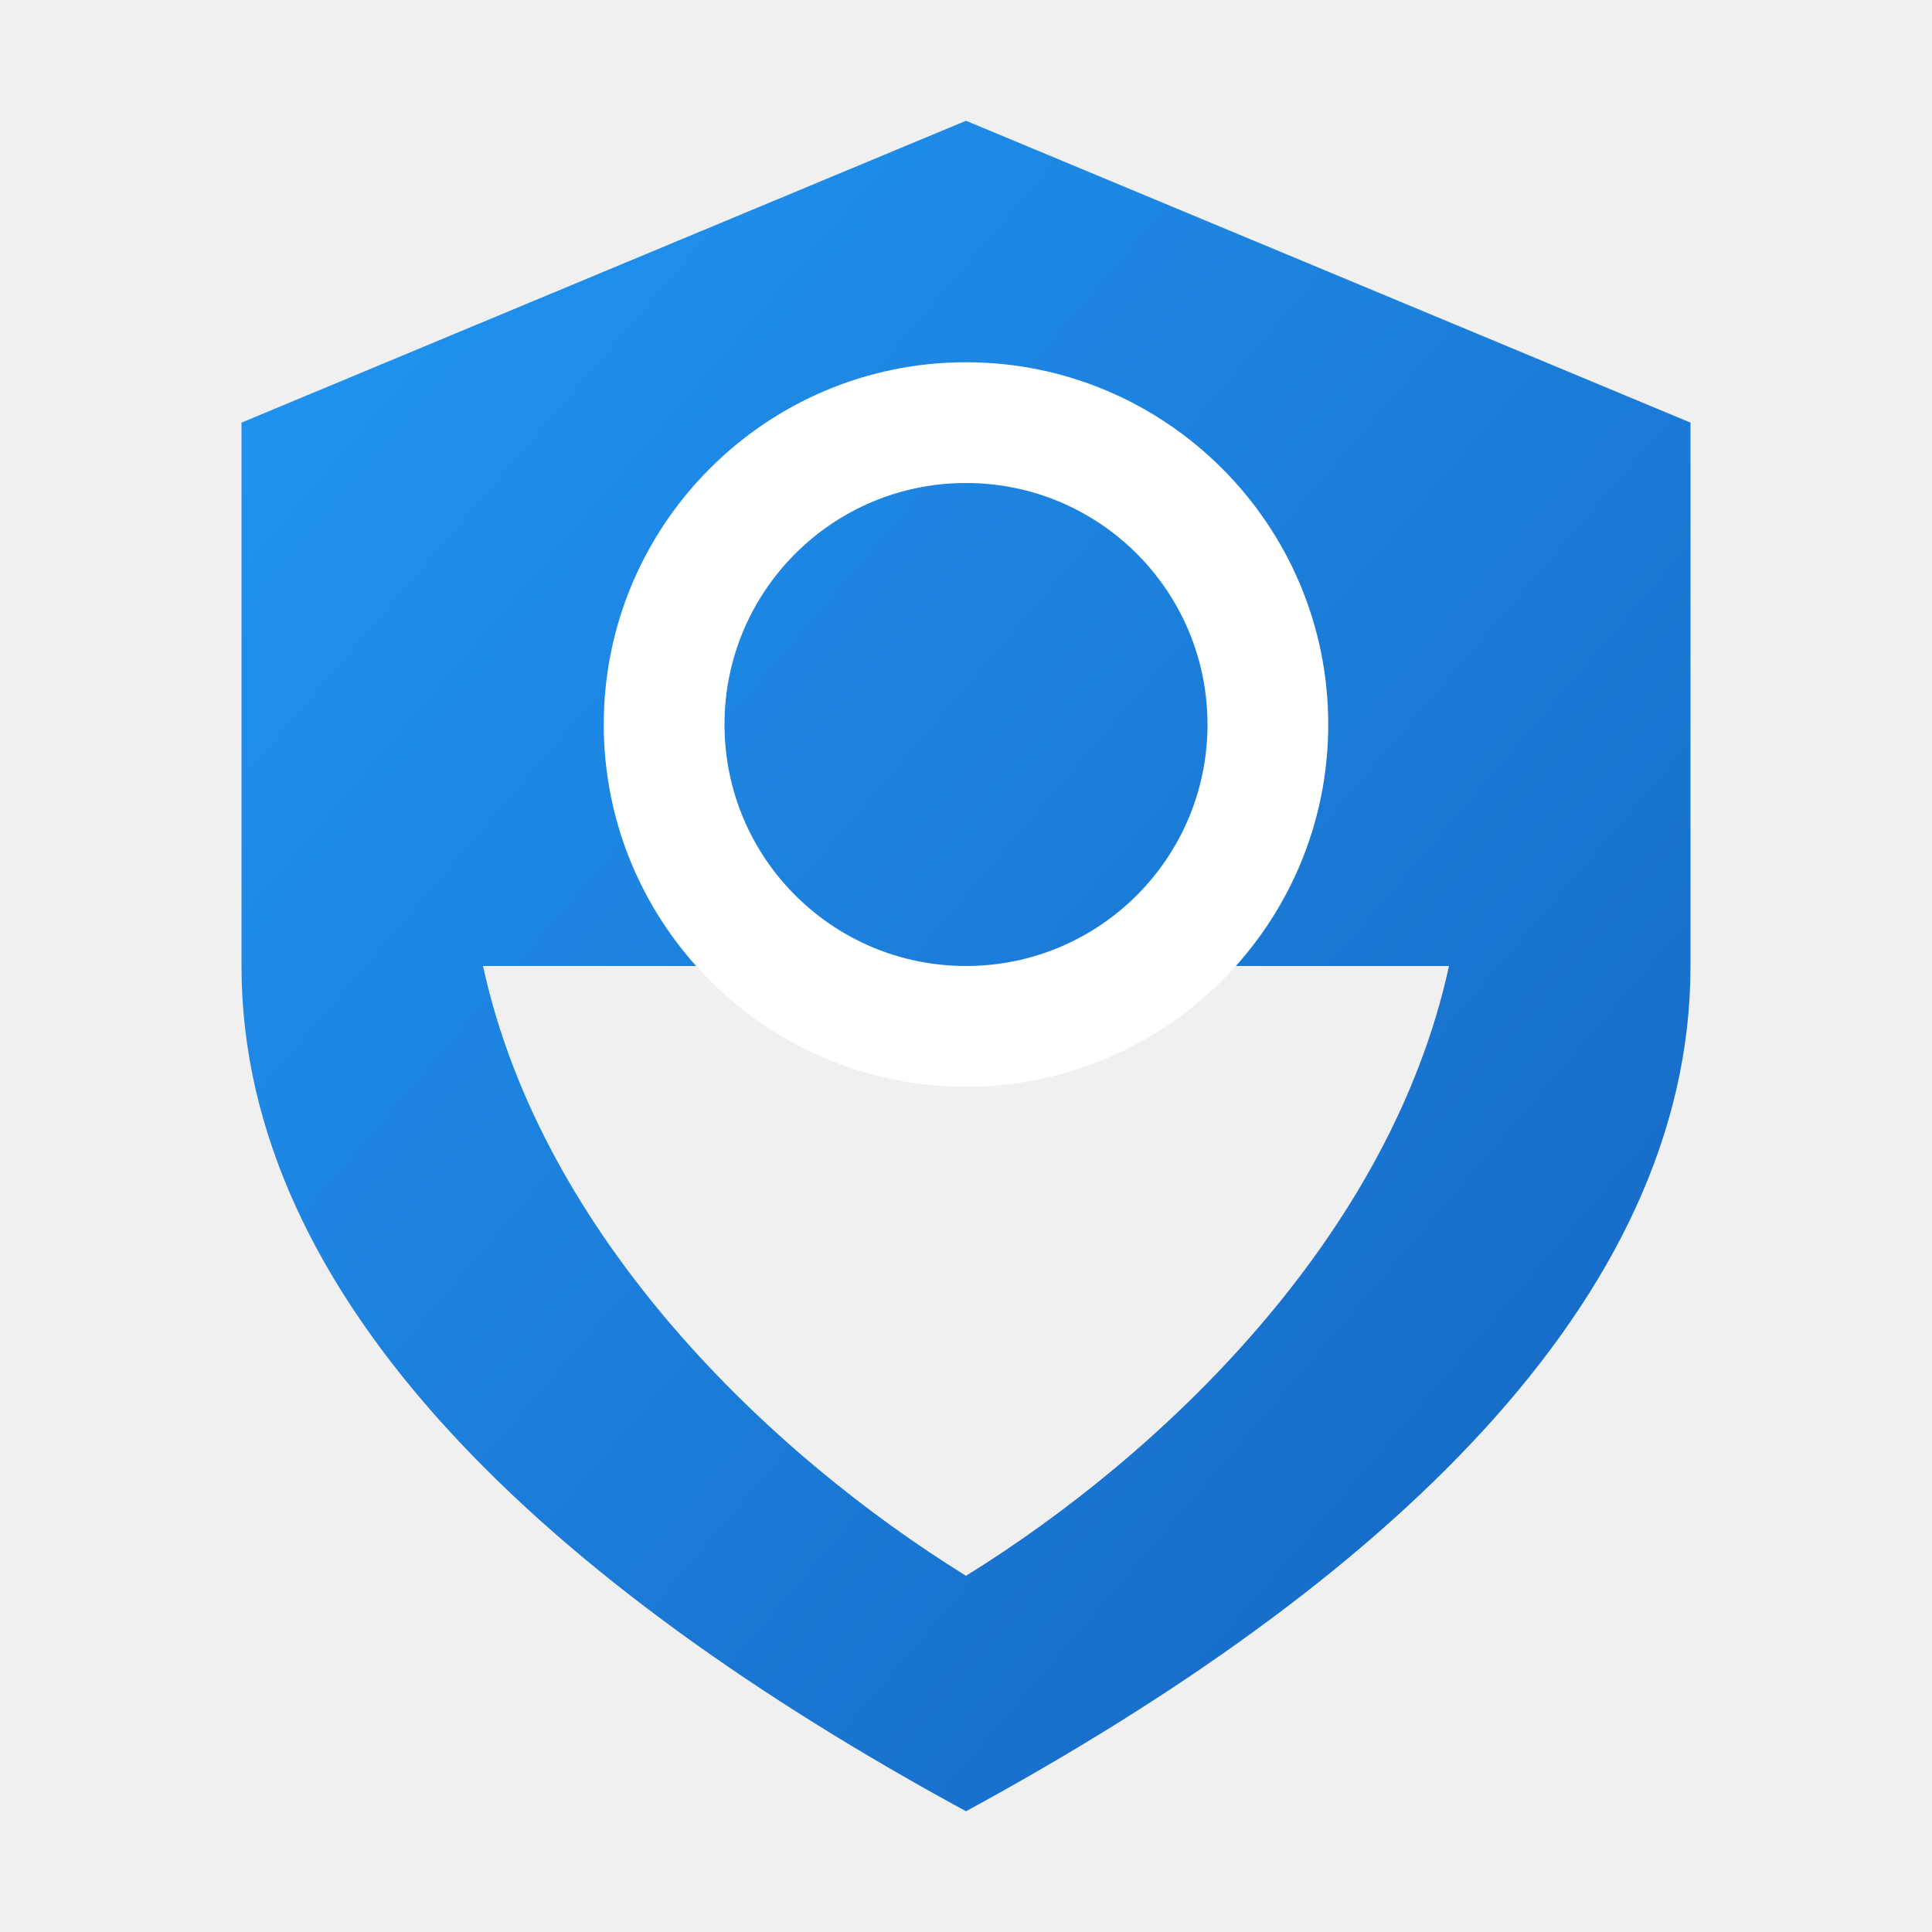
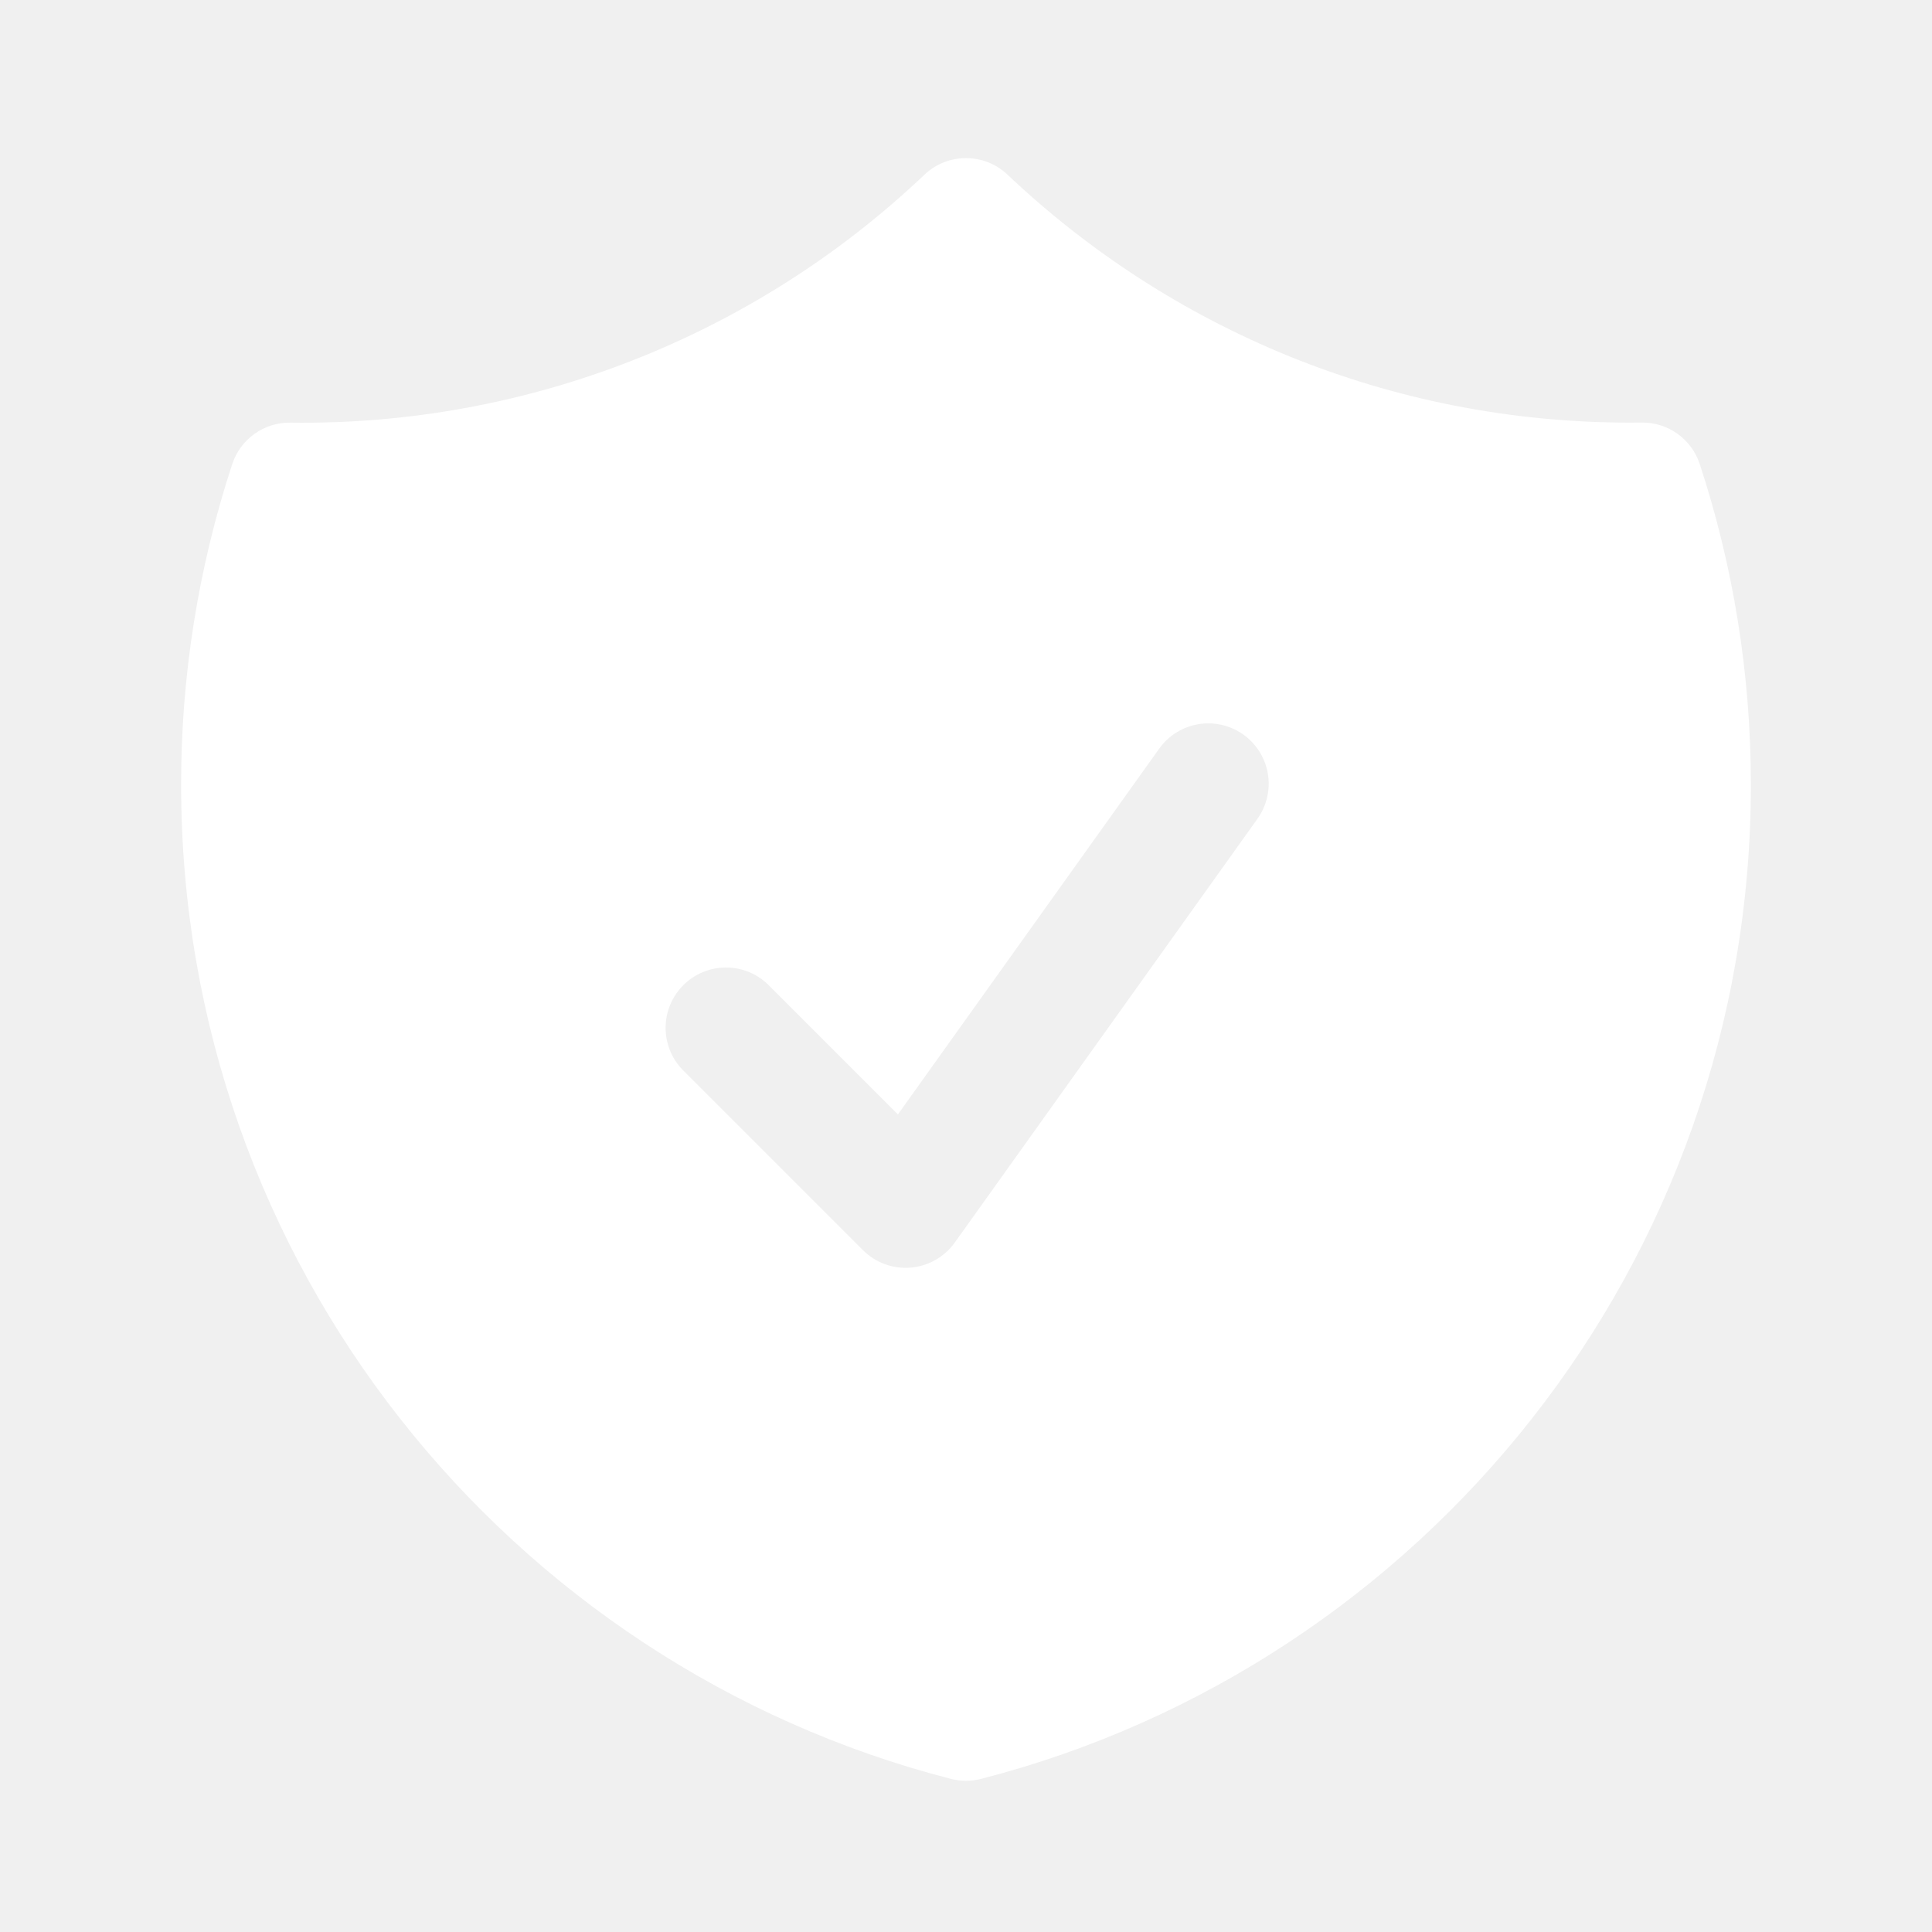
- <svg xmlns="http://www.w3.org/2000/svg" width="32" height="32" viewBox="0 0 32 32">
-   <defs>
-     <linearGradient id="shield-gradient" x1="0%" y1="0%" x2="100%" y2="100%">
-       <stop offset="0%" stop-color="#2196F3" />
-       <stop offset="100%" stop-color="#1565C0" />
-     </linearGradient>
-   </defs>
-   <path fill="url(#shield-gradient)" d="M16 2L4 7v9c0 5.55 5.12 10.26 12 14 6.88-3.74 12-8.45 12-14V7L16 2zm0 14h8c-.98 4.5-4.77 8.1-8 10.1-3.23-2-7.02-5.6-8-10.1h8z" />
-   <path fill="#ffffff" d="M16 6c-3.31 0-6 2.69-6 6s2.69 6 6 6 6-2.69 6-6-2.69-6-6-6zm0 10c-2.21 0-4-1.79-4-4s1.79-4 4-4 4 1.79 4 4-1.79 4-4 4z" />
+ <svg xmlns="http://www.w3.org/2000/svg" viewBox="0 0 24 24" fill="#FFFFFF">
+   <path fill-rule="evenodd" d="M12.516 2.17a.75.75 0 00-1.032 0 11.209 11.209 0 01-7.877 3.08.75.75 0 00-.722.515A12.74 12.74 0 002.25 9.75c0 5.942 4.064 10.933 9.563 12.348a.75.75 0 00.374 0c5.499-1.415 9.563-6.406 9.563-12.348 0-1.39-.223-2.73-.635-3.985a.75.75 0 00-.722-.516l-.143.001c-2.996 0-5.717-1.17-7.734-3.08zm3.094 8.016a.75.75 0 10-1.22-.872l-3.236 4.53L9.53 12.22a.75.75 0 00-1.06 1.06l2.25 2.25a.75.75 0 001.14-.094l3.75-5.25z" clip-rule="evenodd" />
</svg>
